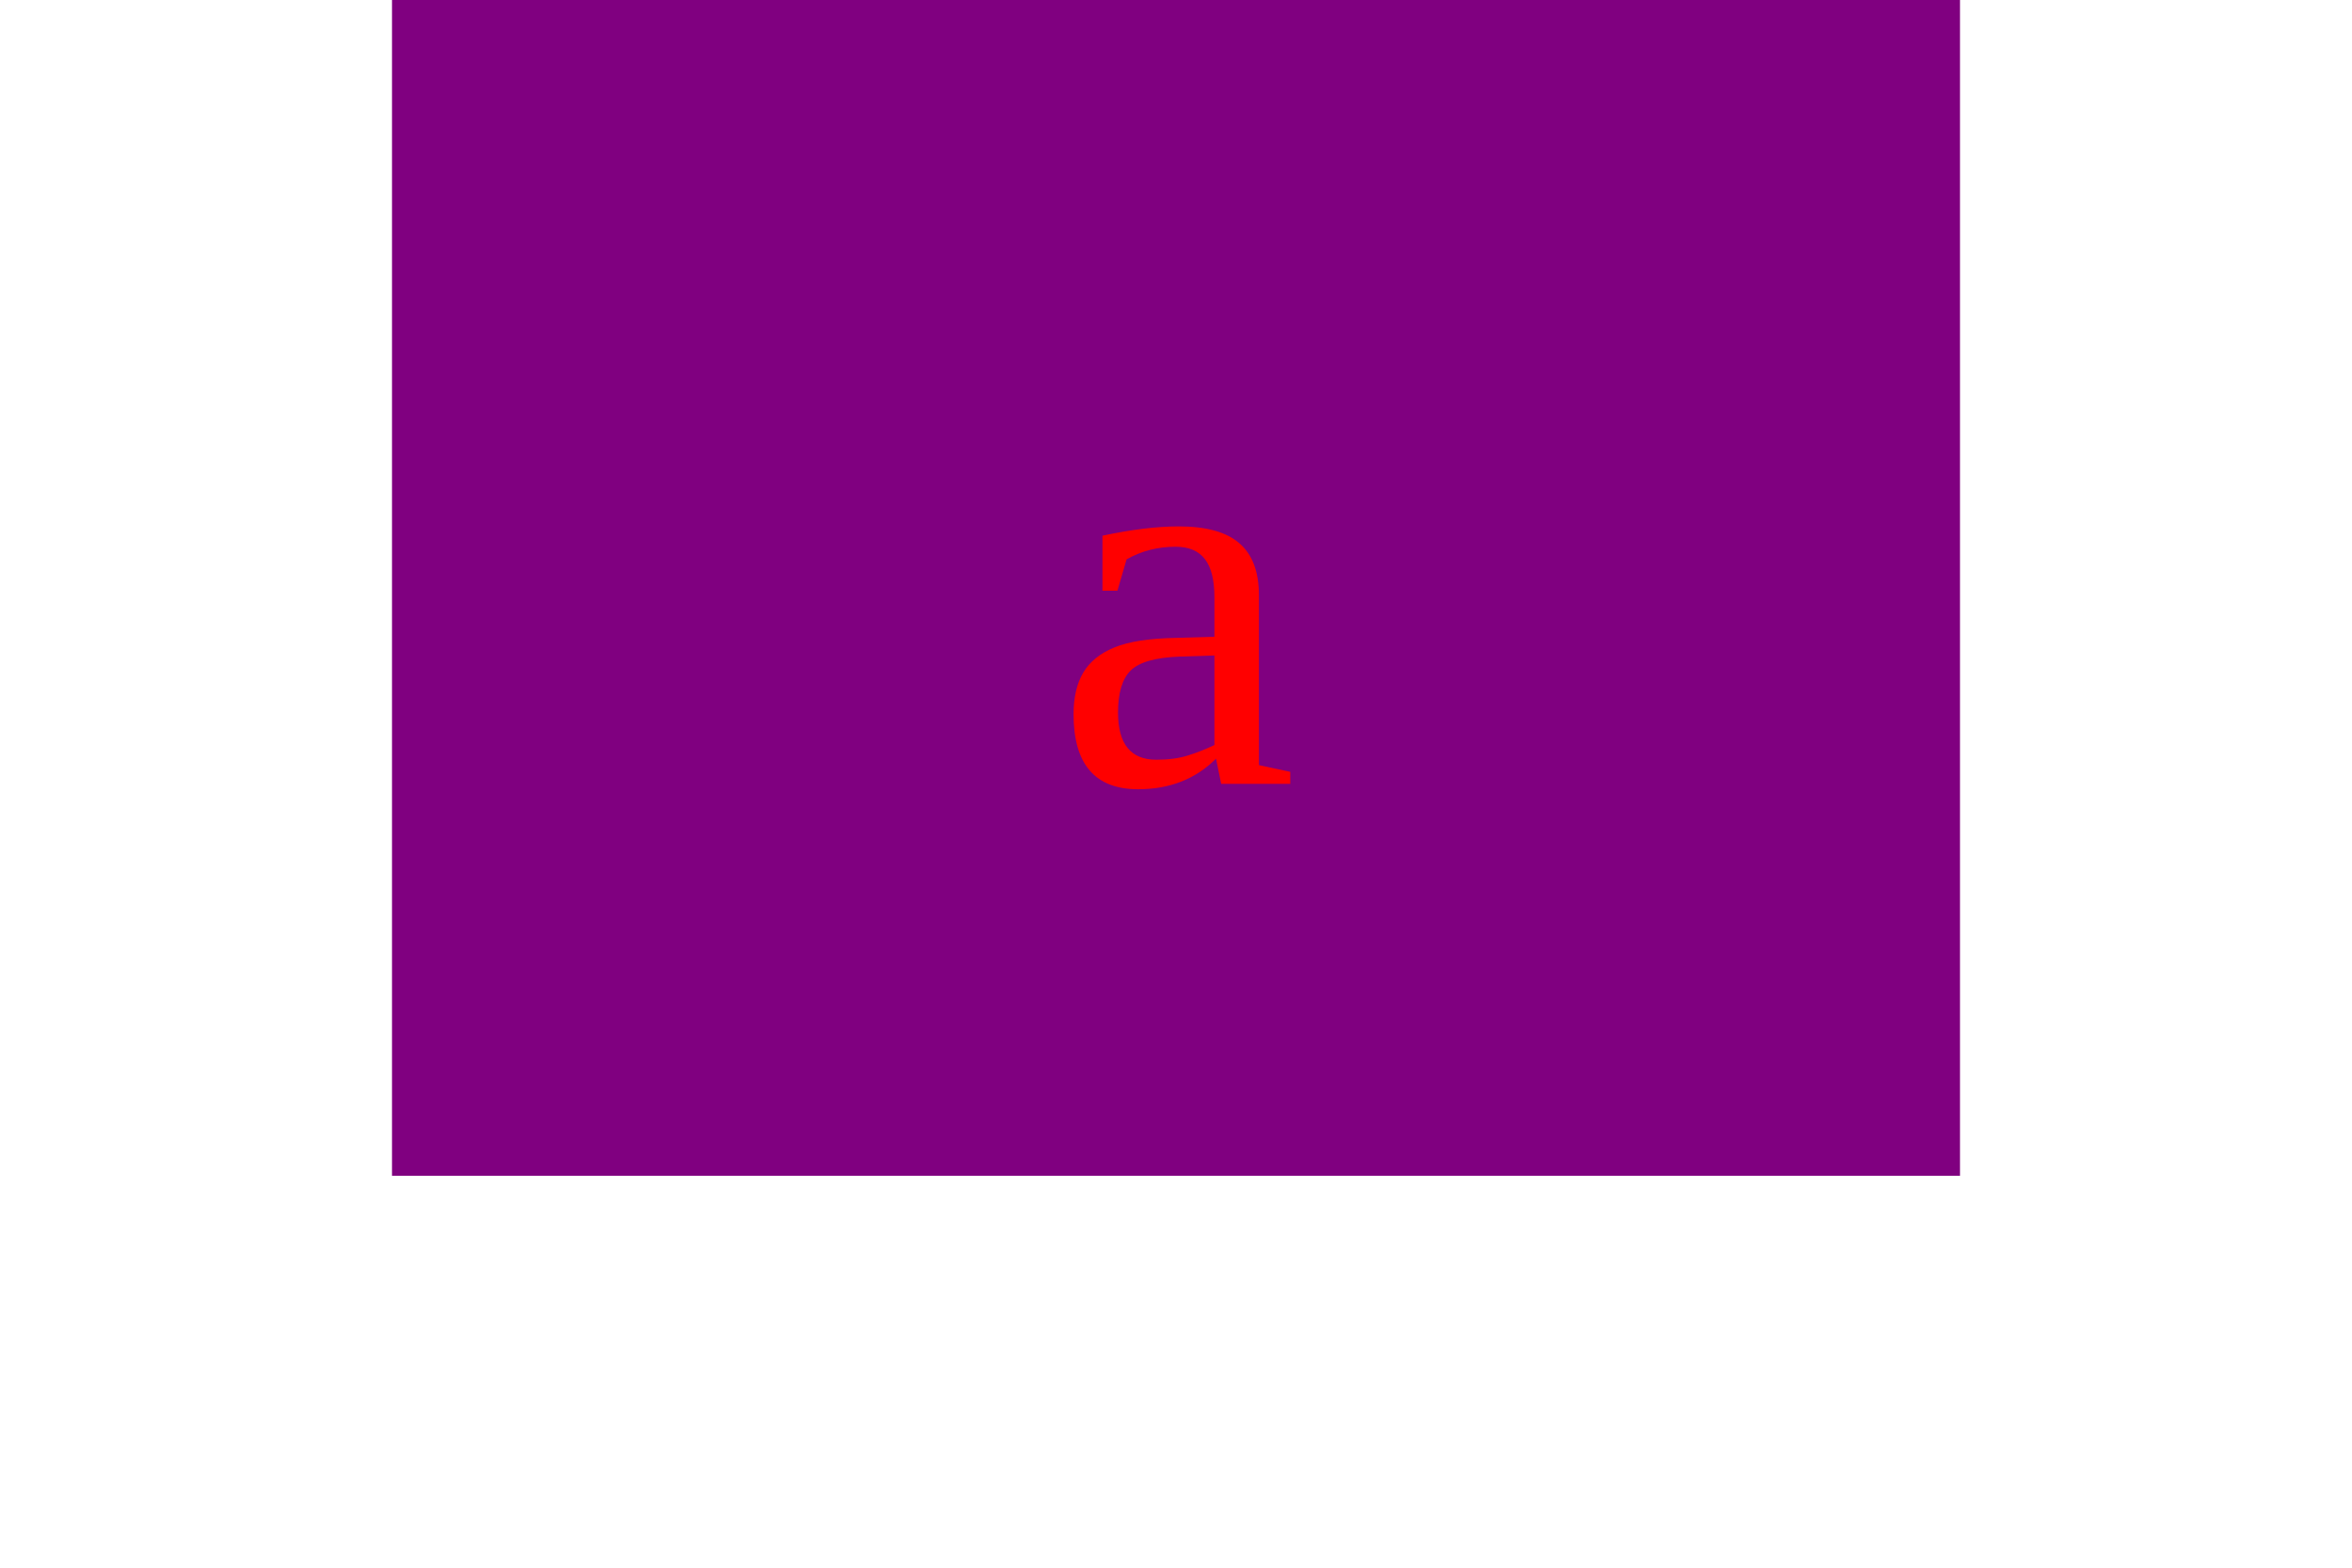
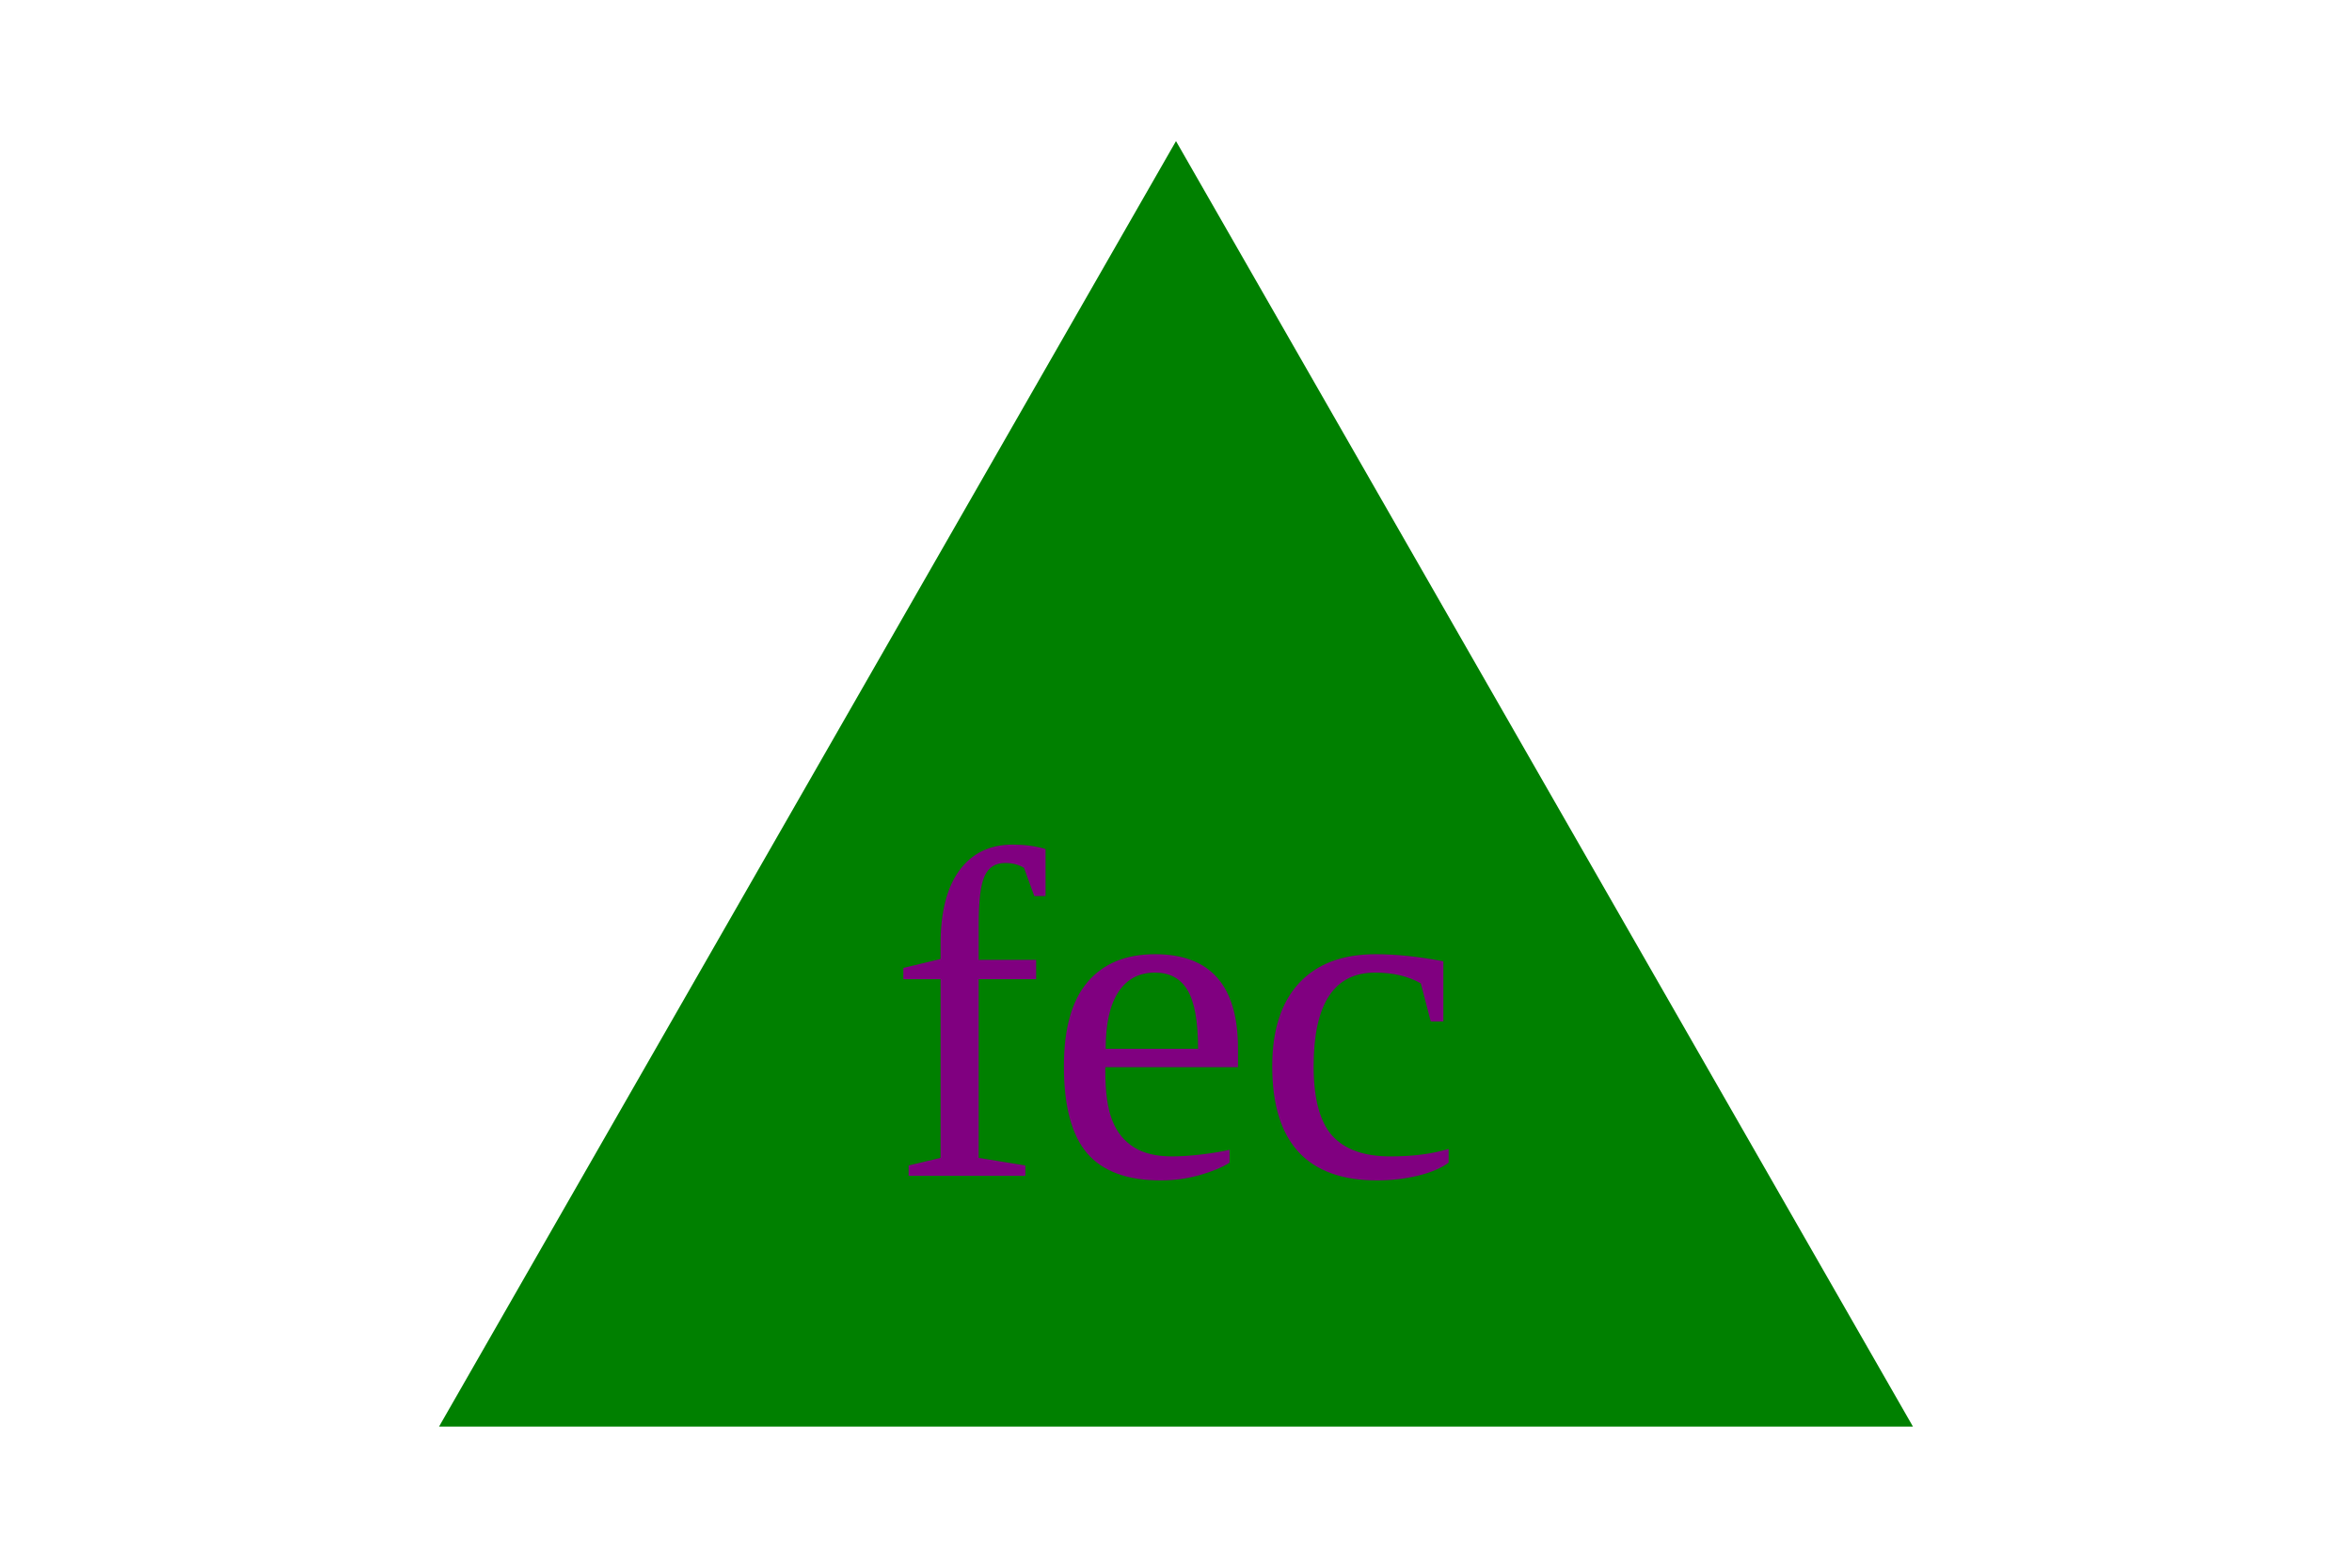
- <svg xmlns="http://www.w3.org/2000/svg" version="1.1" width="300" height="200">
-   <rect width="100%" height="100%" fill="transparent" />
-   <rect x="50" y="-50" width="200" height="200" fill="purple" />
-   <text x="50%" y="50%" font-size="70" text-anchor="middle" fill="red">a</text>
+ <svg xmlns="http://www.w3.org/2000/svg" width="300" height="200">
+   <polygon points="150, 18 244, 182 56, 182" fill="green" />
+   <text x="150" y="150" font-size="60" text-anchor="middle" fill="purple">fec</text>
</svg>
